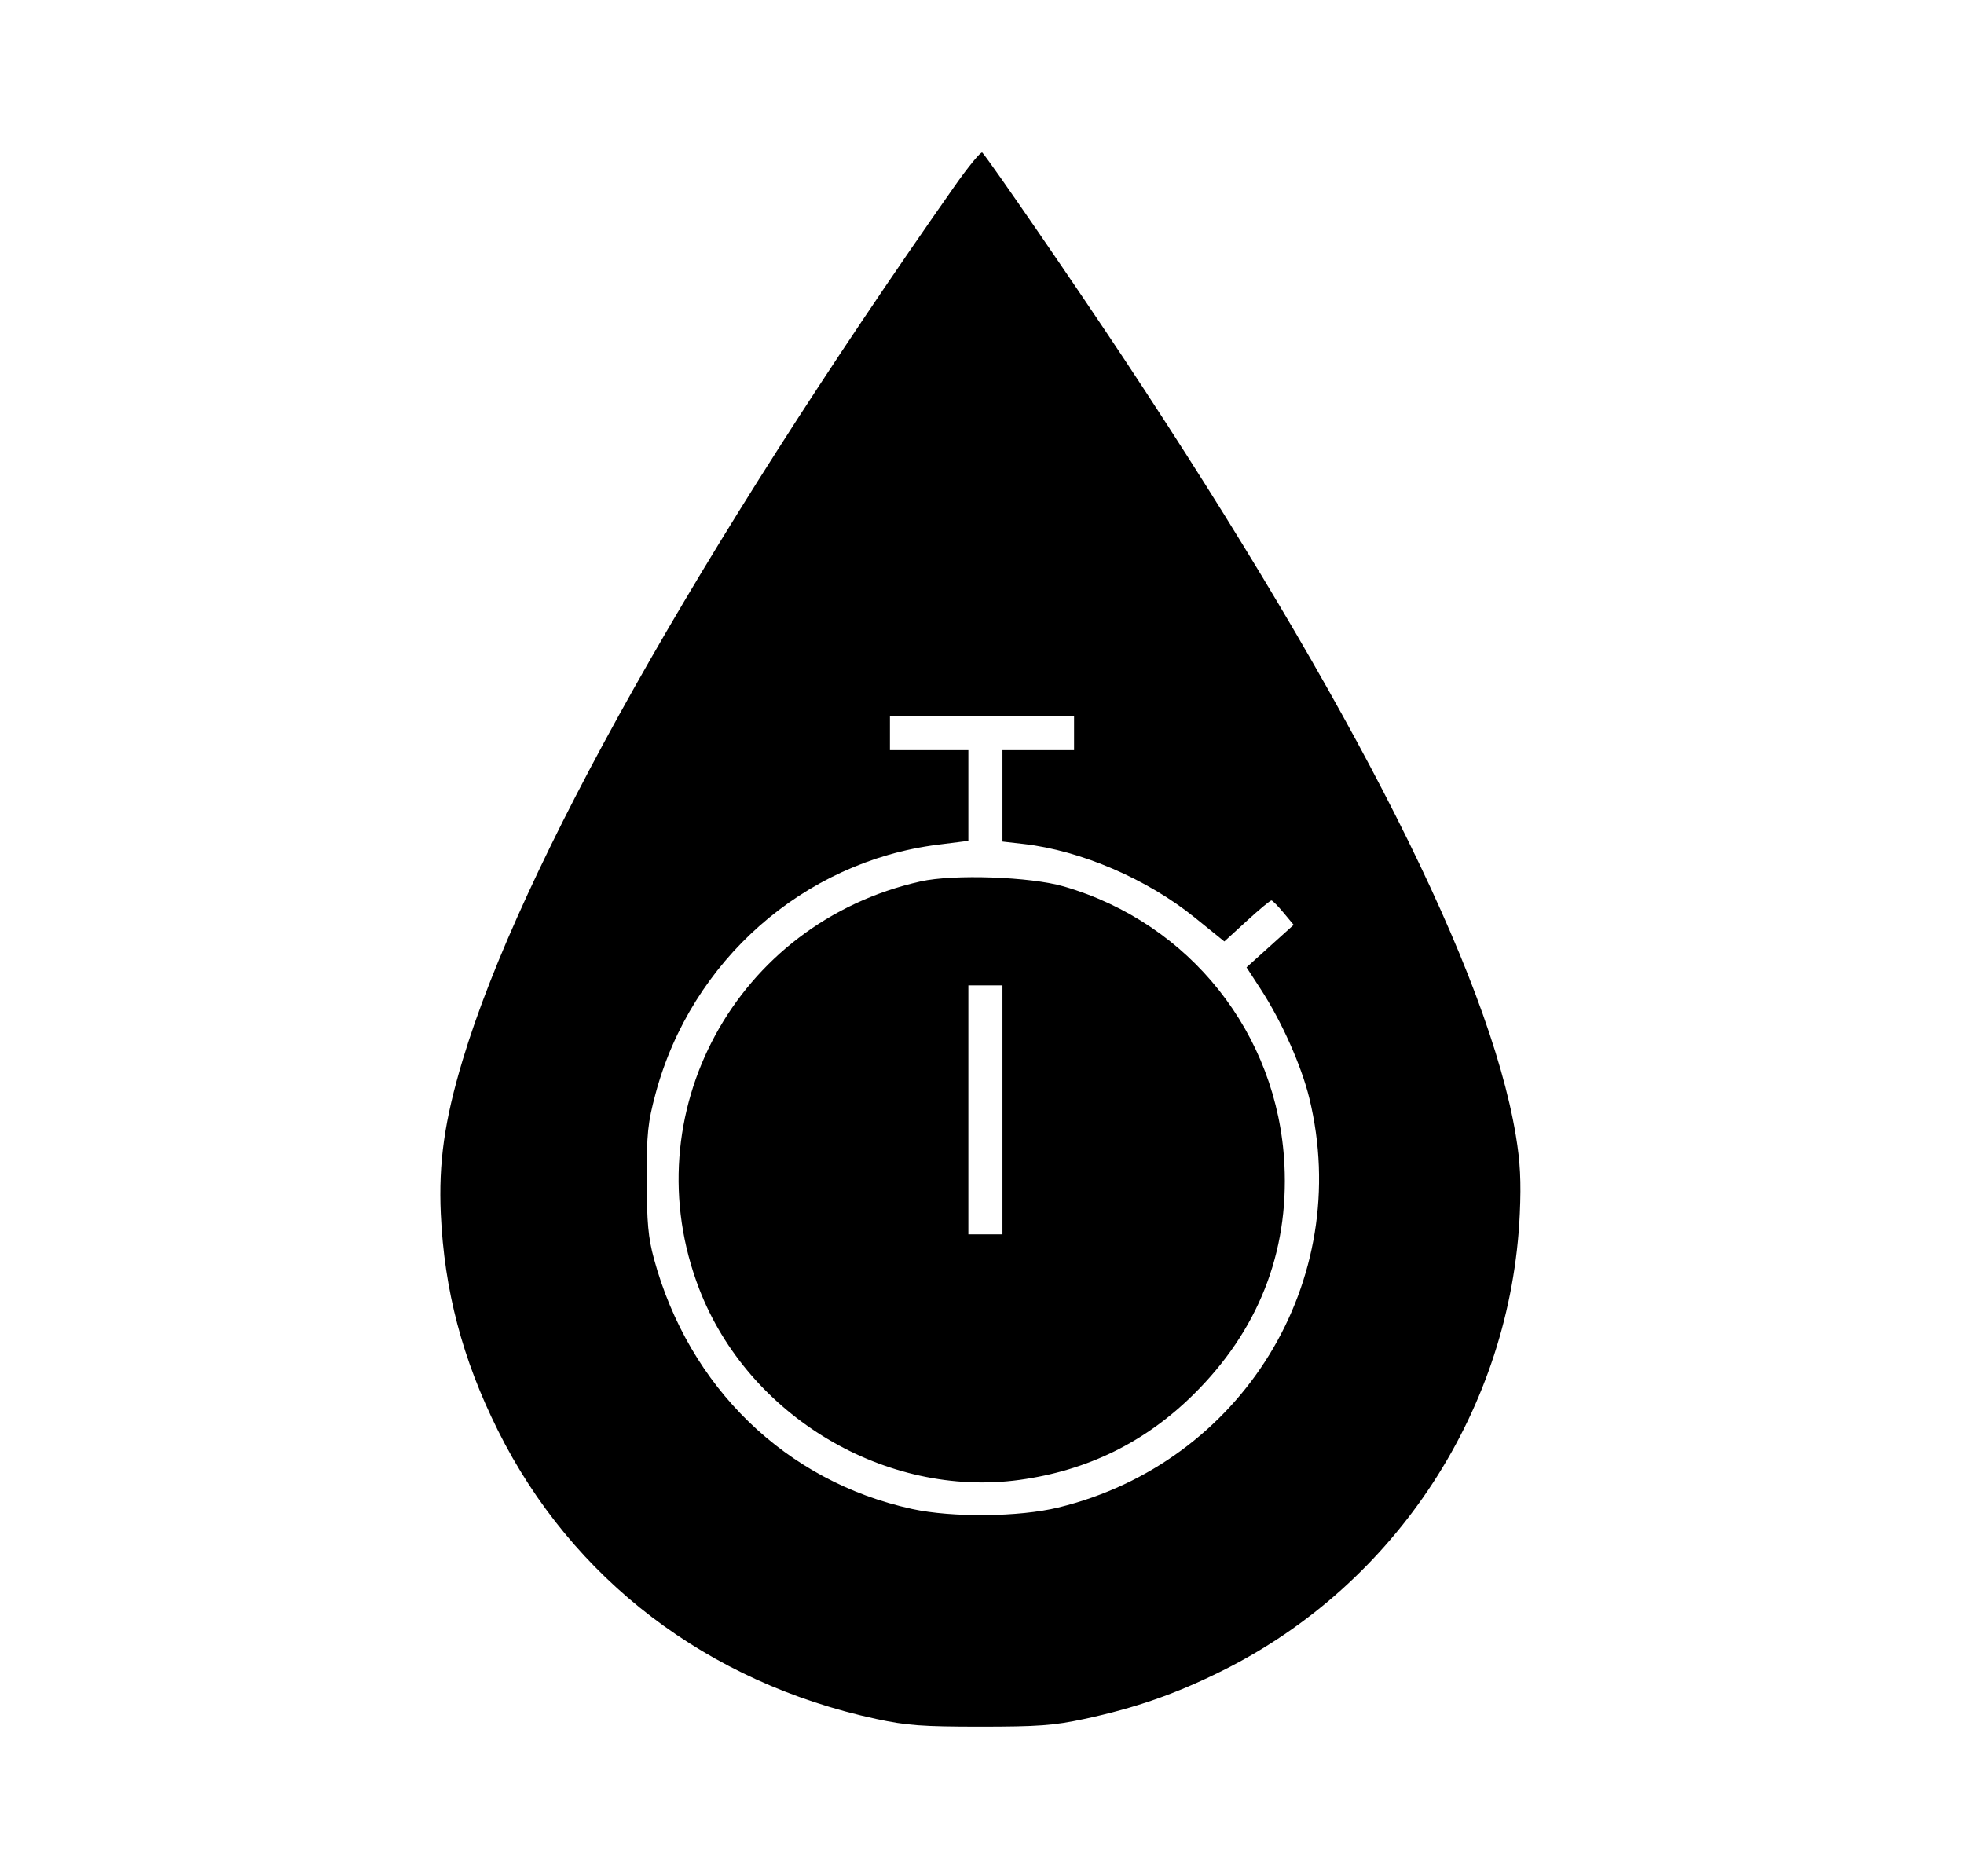
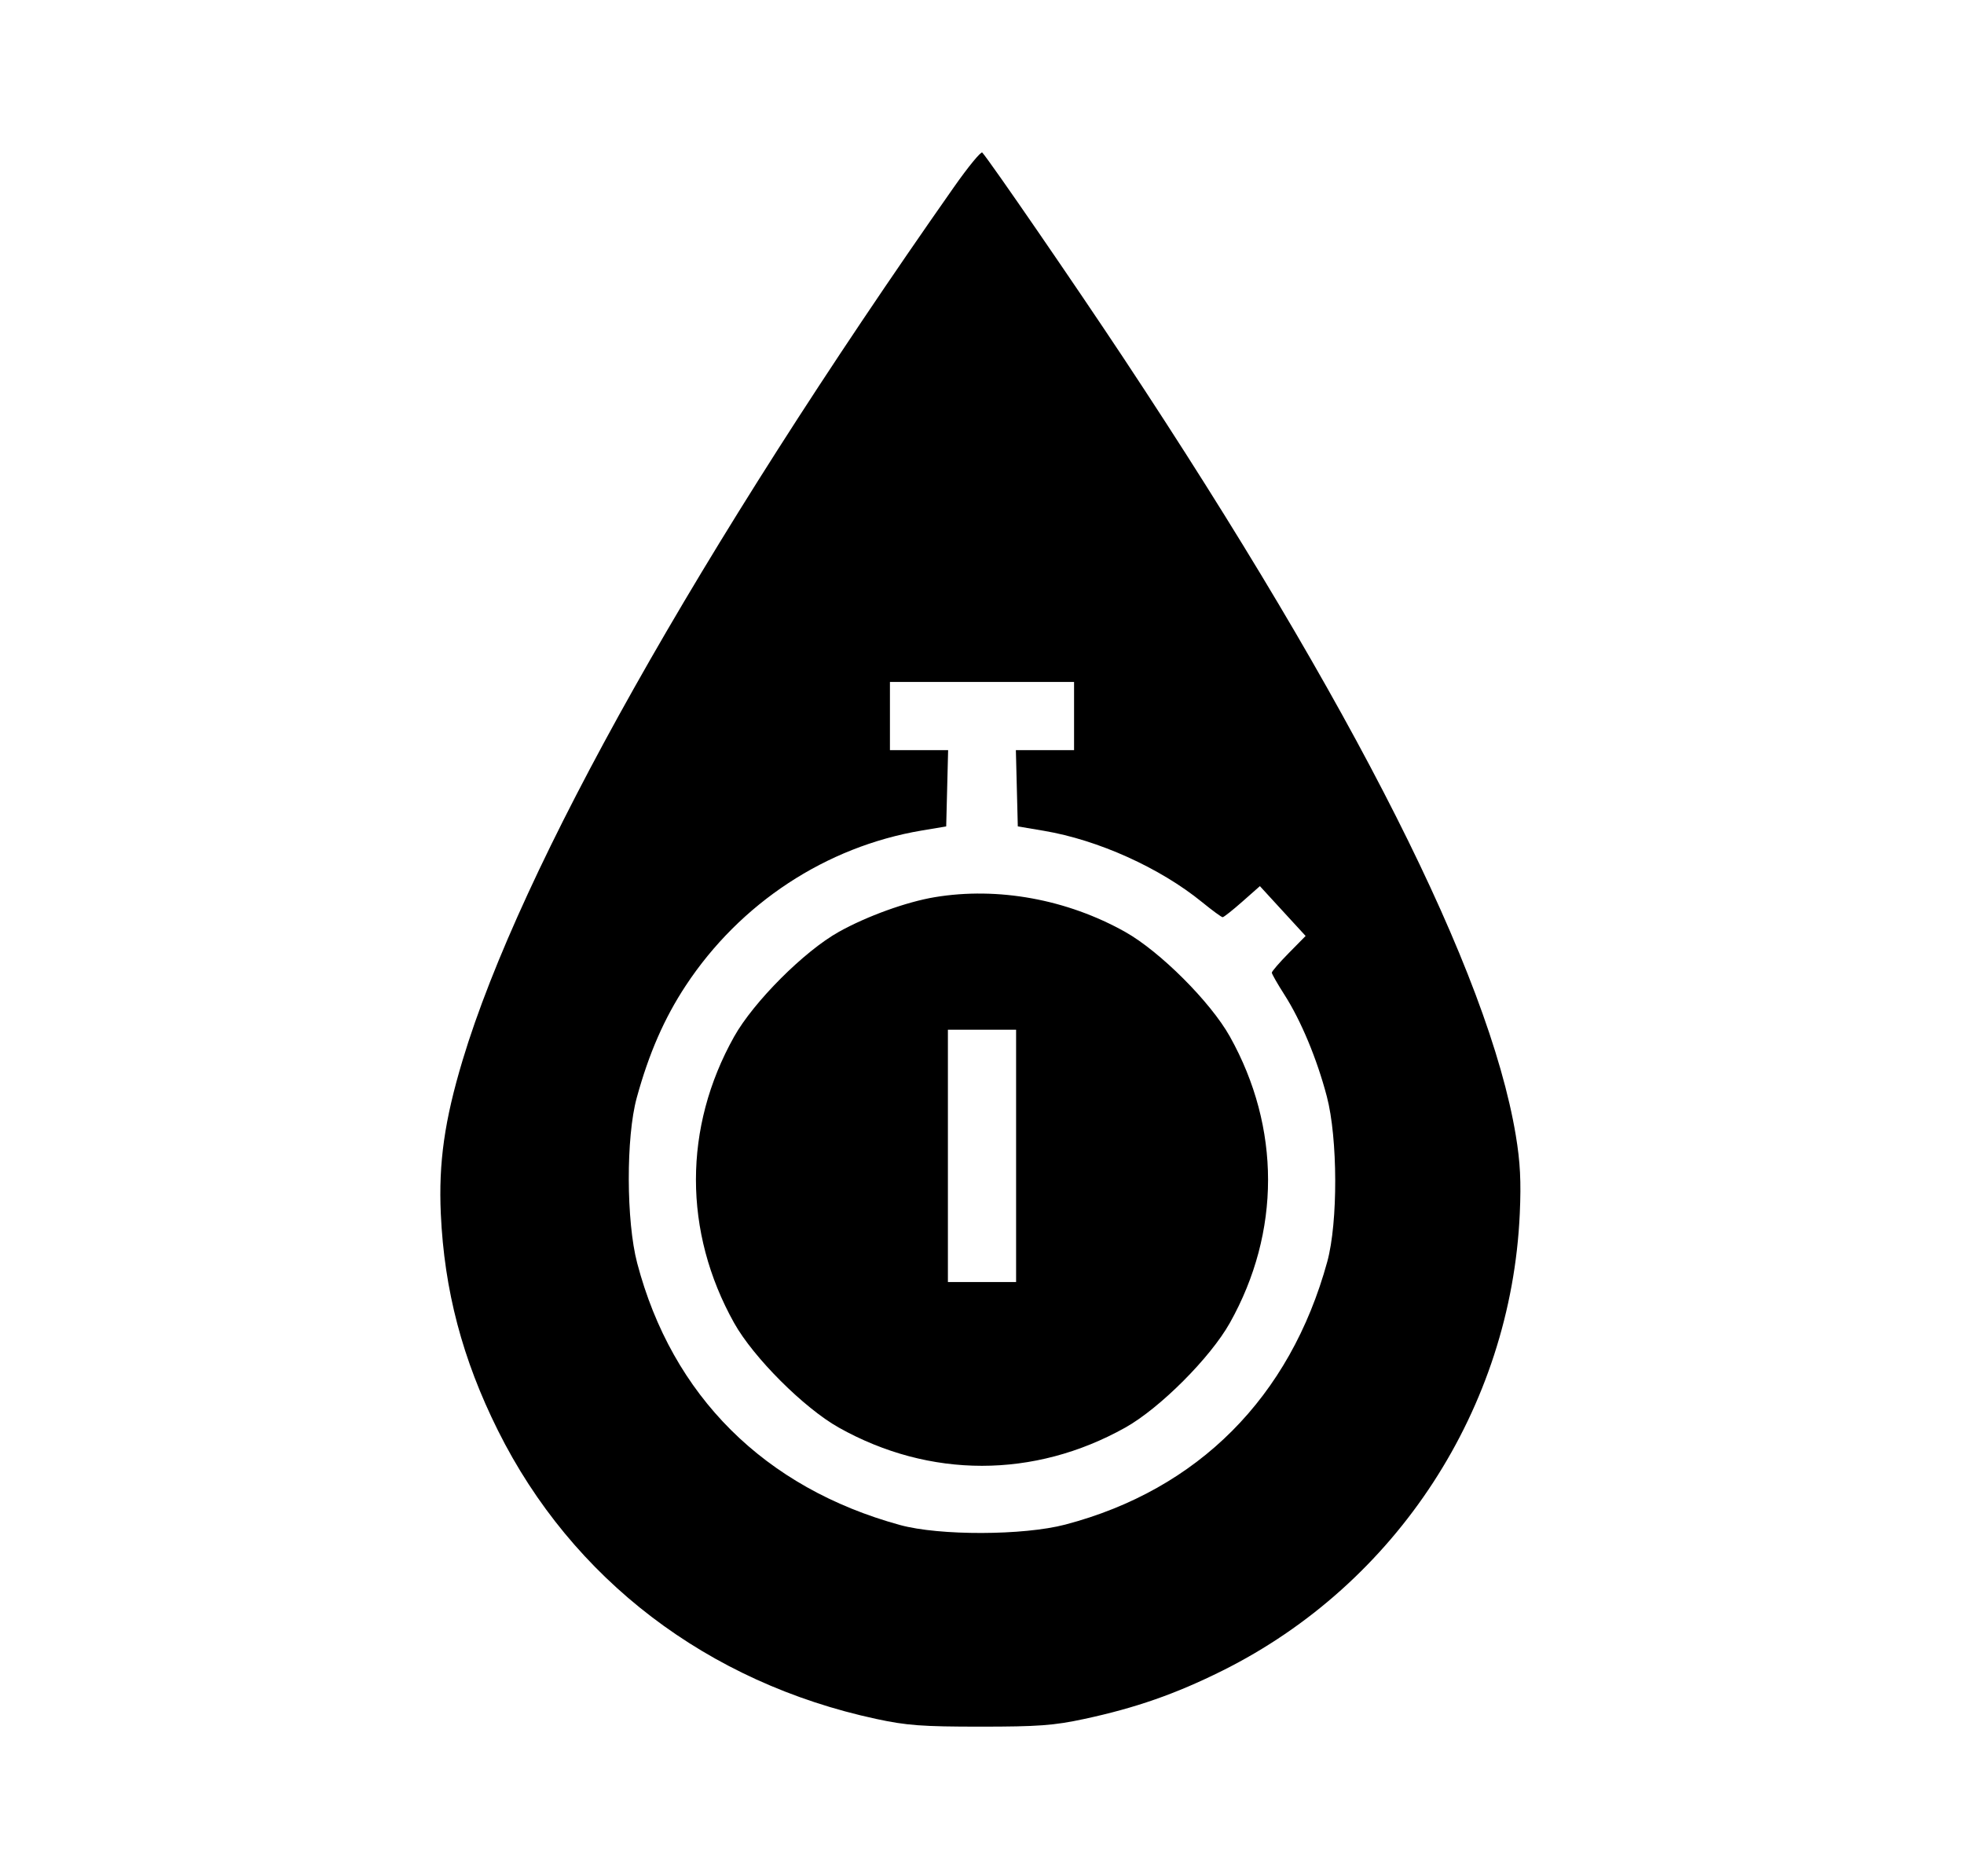
<svg xmlns="http://www.w3.org/2000/svg" width="576" height="550" viewBox="0 0 576 550" version="1.1">
-   <path d="M 279.759 54.887 C 204.856 161.611, 152.710 254.289, 135.656 311 C 130.372 328.569, 128.608 341.005, 129.280 355.942 C 130.293 378.424, 135.602 398.584, 146.020 419.500 C 167.775 463.179, 207.545 493.508, 257 504.137 C 265.919 506.053, 270.511 506.393, 287.500 506.393 C 304.489 506.393, 309.081 506.053, 318 504.137 C 333.100 500.891, 344.811 496.798, 358.500 489.980 C 409.604 464.526, 443.152 412.970, 445.720 355.942 C 446.145 346.487, 445.855 340.804, 444.544 332.942 C 436.603 285.317, 397.190 207.224, 329.503 105 C 315.620 84.033, 290.242 47.118, 288.084 44.750 C 287.707 44.337, 283.961 48.899, 279.759 54.887 M 261 215 L 261 220 272.500 220 L 284 220 284 233.298 L 284 246.596 275.038 247.727 C 235.678 252.695, 202.731 281.755, 192.274 320.726 C 189.968 329.320, 189.655 332.371, 189.679 346 C 189.702 358.534, 190.106 362.969, 191.793 369.175 C 202.058 406.933, 230.521 434.524, 267.500 442.563 C 279.287 445.125, 298.890 444.930, 310.375 442.137 C 364.264 429.030, 397.021 375.630, 384.003 322.107 C 381.684 312.572, 375.864 299.514, 369.739 290.105 L 365.576 283.710 372.490 277.474 L 379.404 271.237 376.452 267.691 C 374.828 265.740, 373.228 264.112, 372.895 264.072 C 372.562 264.032, 369.316 266.724, 365.683 270.054 L 359.076 276.107 350.371 269.065 C 336.440 257.795, 316.984 249.432, 300.250 247.518 L 294 246.804 294 233.402 L 294 220 304.500 220 L 315 220 315 215 L 315 210 288 210 L 261 210 261 215 M 270 258.492 C 215.794 270.619, 185.298 326.754, 205.067 378.017 C 219.465 415.353, 259.806 439.410, 299 434.033 C 318.923 431.300, 335.822 423.006, 350.002 409 C 368.964 390.272, 377.996 367.429, 376.690 341.500 C 374.763 303.206, 348.972 270.704, 311.992 259.966 C 302.177 257.116, 279.682 256.326, 270 258.492 M 284 325.500 L 284 362 289 362 L 294 362 294 325.500 L 294 289 289 289 L 284 289 284 325.500" stroke="none" fill="black" fill-rule="evenodd" />
+   <path d="M 279.759 54.887 C 204.856 161.611, 152.710 254.289, 135.656 311 C 130.372 328.569, 128.608 341.005, 129.280 355.942 C 130.293 378.424, 135.602 398.584, 146.020 419.500 C 167.775 463.179, 207.545 493.508, 257 504.137 C 265.919 506.053, 270.511 506.393, 287.500 506.393 C 304.489 506.393, 309.081 506.053, 318 504.137 C 333.100 500.891, 344.811 496.798, 358.500 489.980 C 409.604 464.526, 443.152 412.970, 445.720 355.942 C 446.145 346.487, 445.855 340.804, 444.544 332.942 C 436.603 285.317, 397.190 207.224, 329.503 105 C 315.620 84.033, 290.242 47.118, 288.084 44.750 C 287.707 44.337, 283.961 48.899, 279.759 54.887 M 261 210 L 261 220 269.533 220 L 278.066 220 277.783 231.185 L 277.500 242.370 270.306 243.580 C 242.262 248.299, 217.057 264.870, 201.112 289.073 C 194.821 298.624, 190.317 308.932, 186.740 321.969 C 183.576 333.501, 183.643 358.159, 186.871 370.433 C 197.112 409.365, 224.188 436.346, 263.969 447.260 C 275.501 450.424, 300.159 450.357, 312.433 447.129 C 351.365 436.888, 378.346 409.812, 389.260 370.031 C 392.424 358.499, 392.357 333.841, 389.129 321.567 C 386.224 310.525, 381.554 299.319, 376.695 291.731 C 374.663 288.557, 373 285.647, 373 285.262 C 373 284.878, 375.230 282.299, 377.955 279.531 L 382.911 274.500 376.205 267.193 L 369.500 259.885 364.339 264.443 C 361.500 266.949, 358.906 269, 358.575 269 C 358.243 269, 355.530 267.011, 352.545 264.580 C 340.181 254.509, 322.065 246.343, 306.125 243.654 L 298.500 242.367 298.217 231.184 L 297.934 220 306.467 220 L 315 220 315 210 L 315 200 288 200 L 261 200 261 210 M 274.164 263.121 C 265.855 264.503, 254.221 268.708, 246 273.302 C 235.861 278.968, 221.035 293.806, 215.306 304.021 C 200.373 330.646, 200.372 361.282, 215.302 388 C 220.968 398.139, 235.806 412.965, 246.021 418.694 C 272.646 433.627, 303.282 433.628, 330 418.698 C 340.139 413.032, 354.965 398.194, 360.694 387.979 C 375.627 361.354, 375.628 330.718, 360.698 304 C 355.032 293.861, 340.194 279.035, 329.979 273.306 C 312.934 263.746, 292.657 260.046, 274.164 263.121 M 278 339 L 278 376 288 376 L 298 376 298 339 L 298 302 288 302 L 278 302 278 339" stroke="none" fill="black" fill-rule="evenodd" />
</svg>
